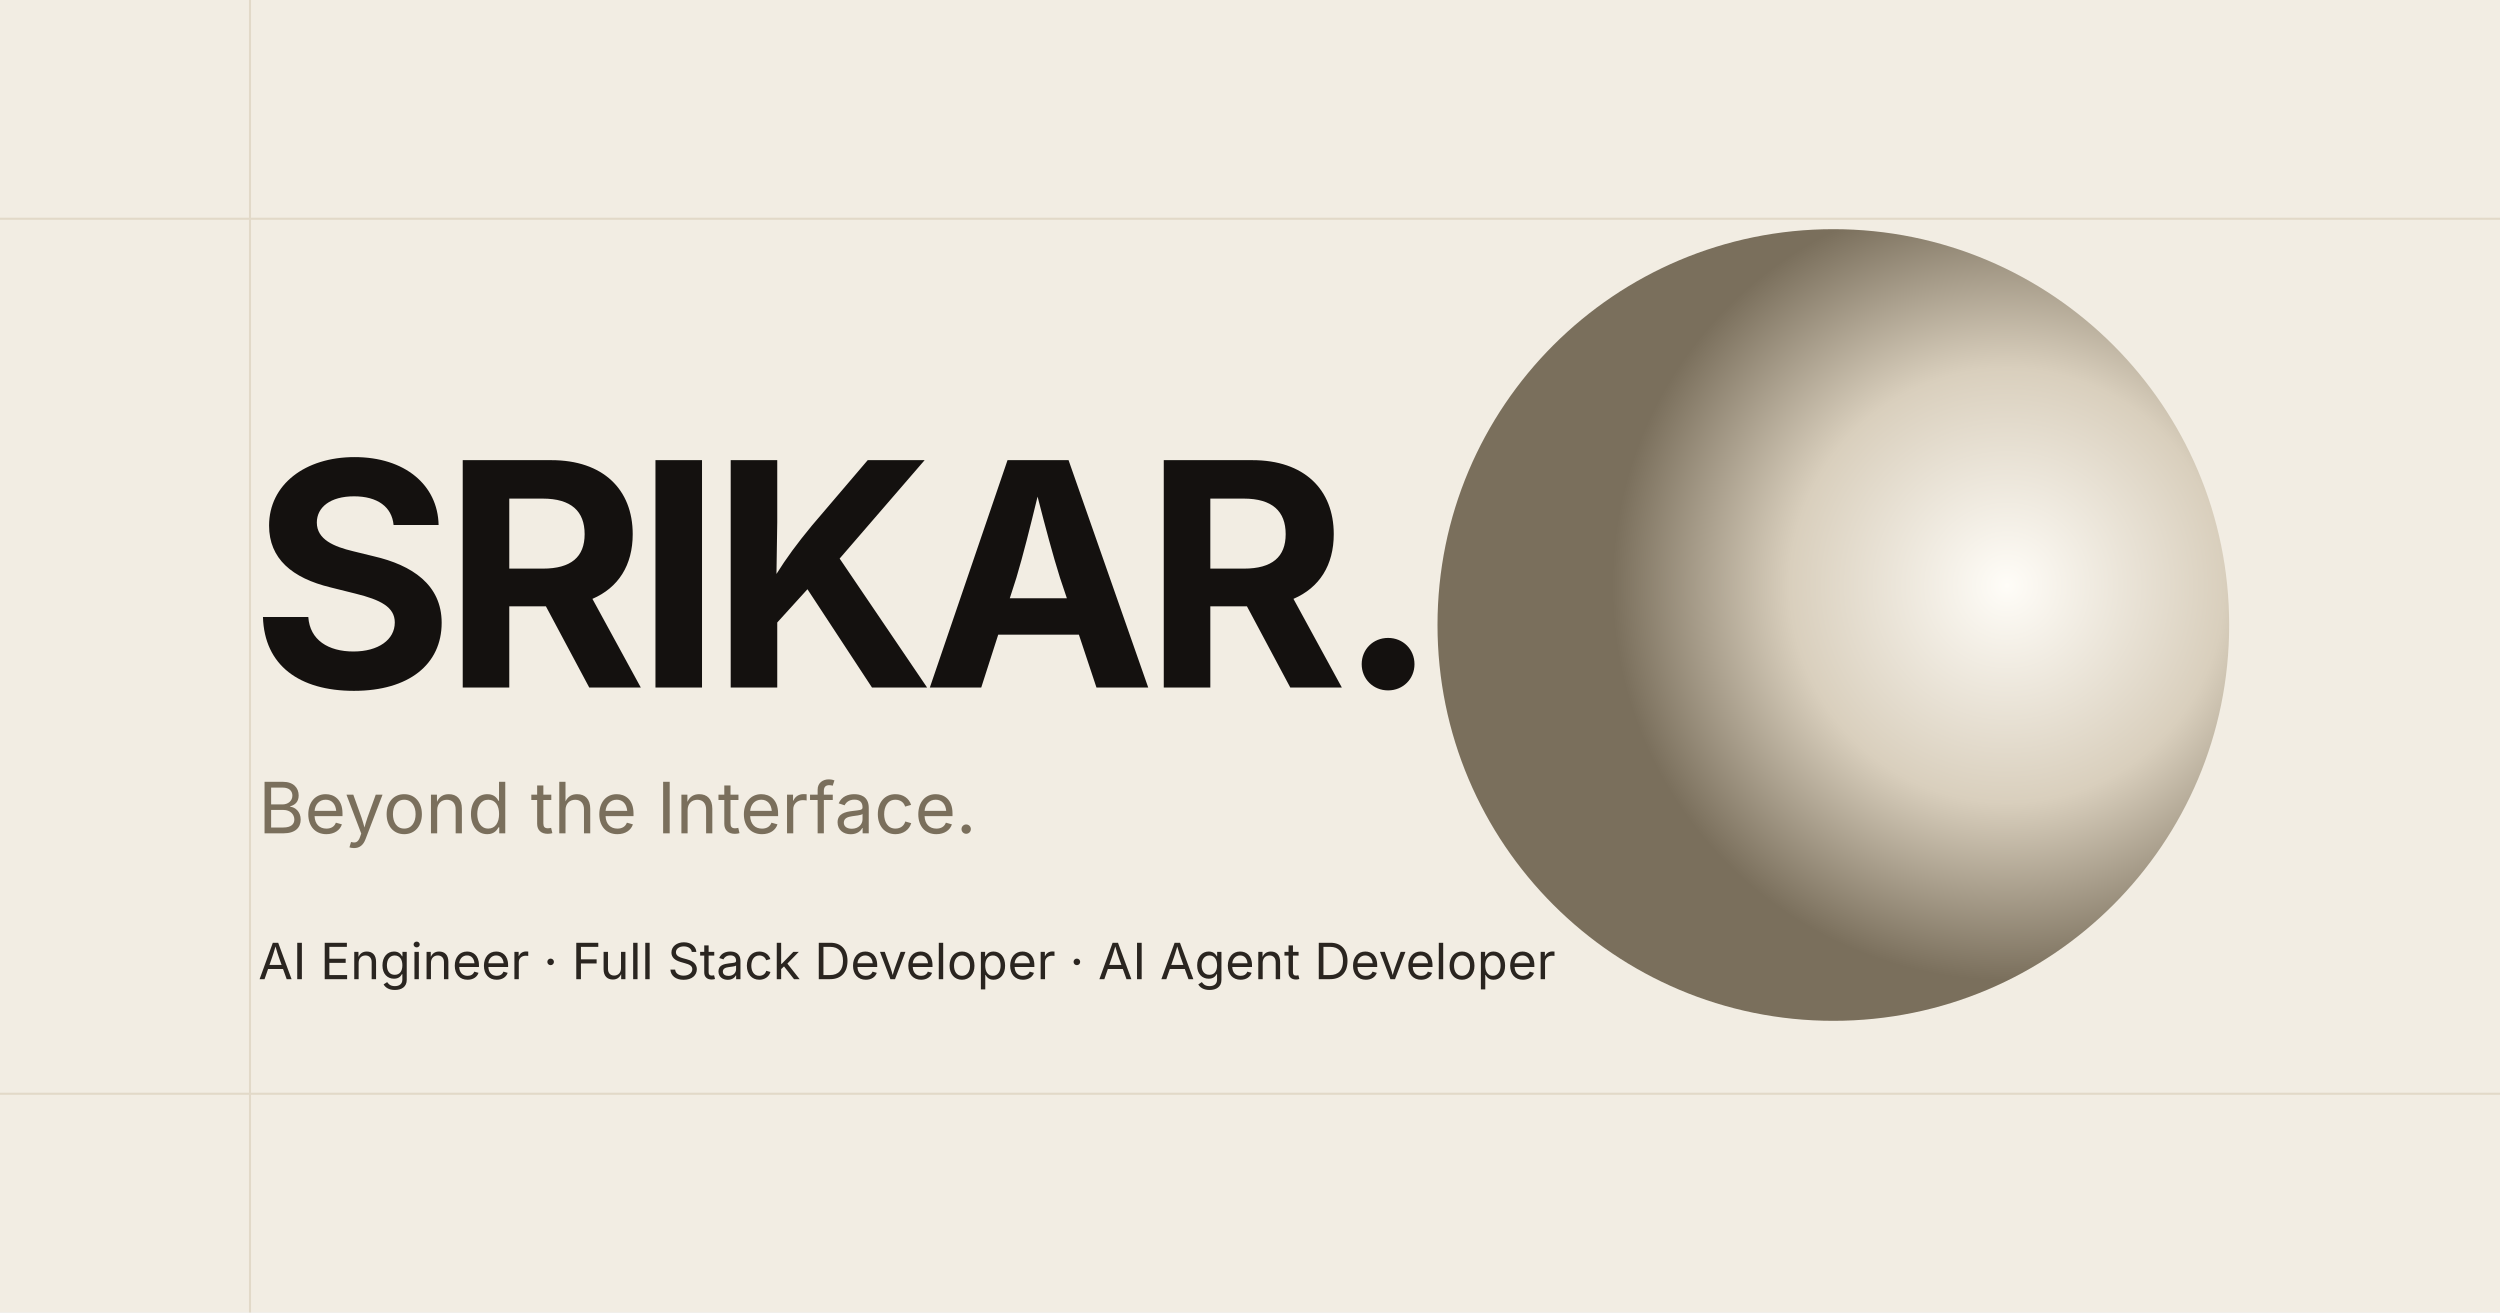
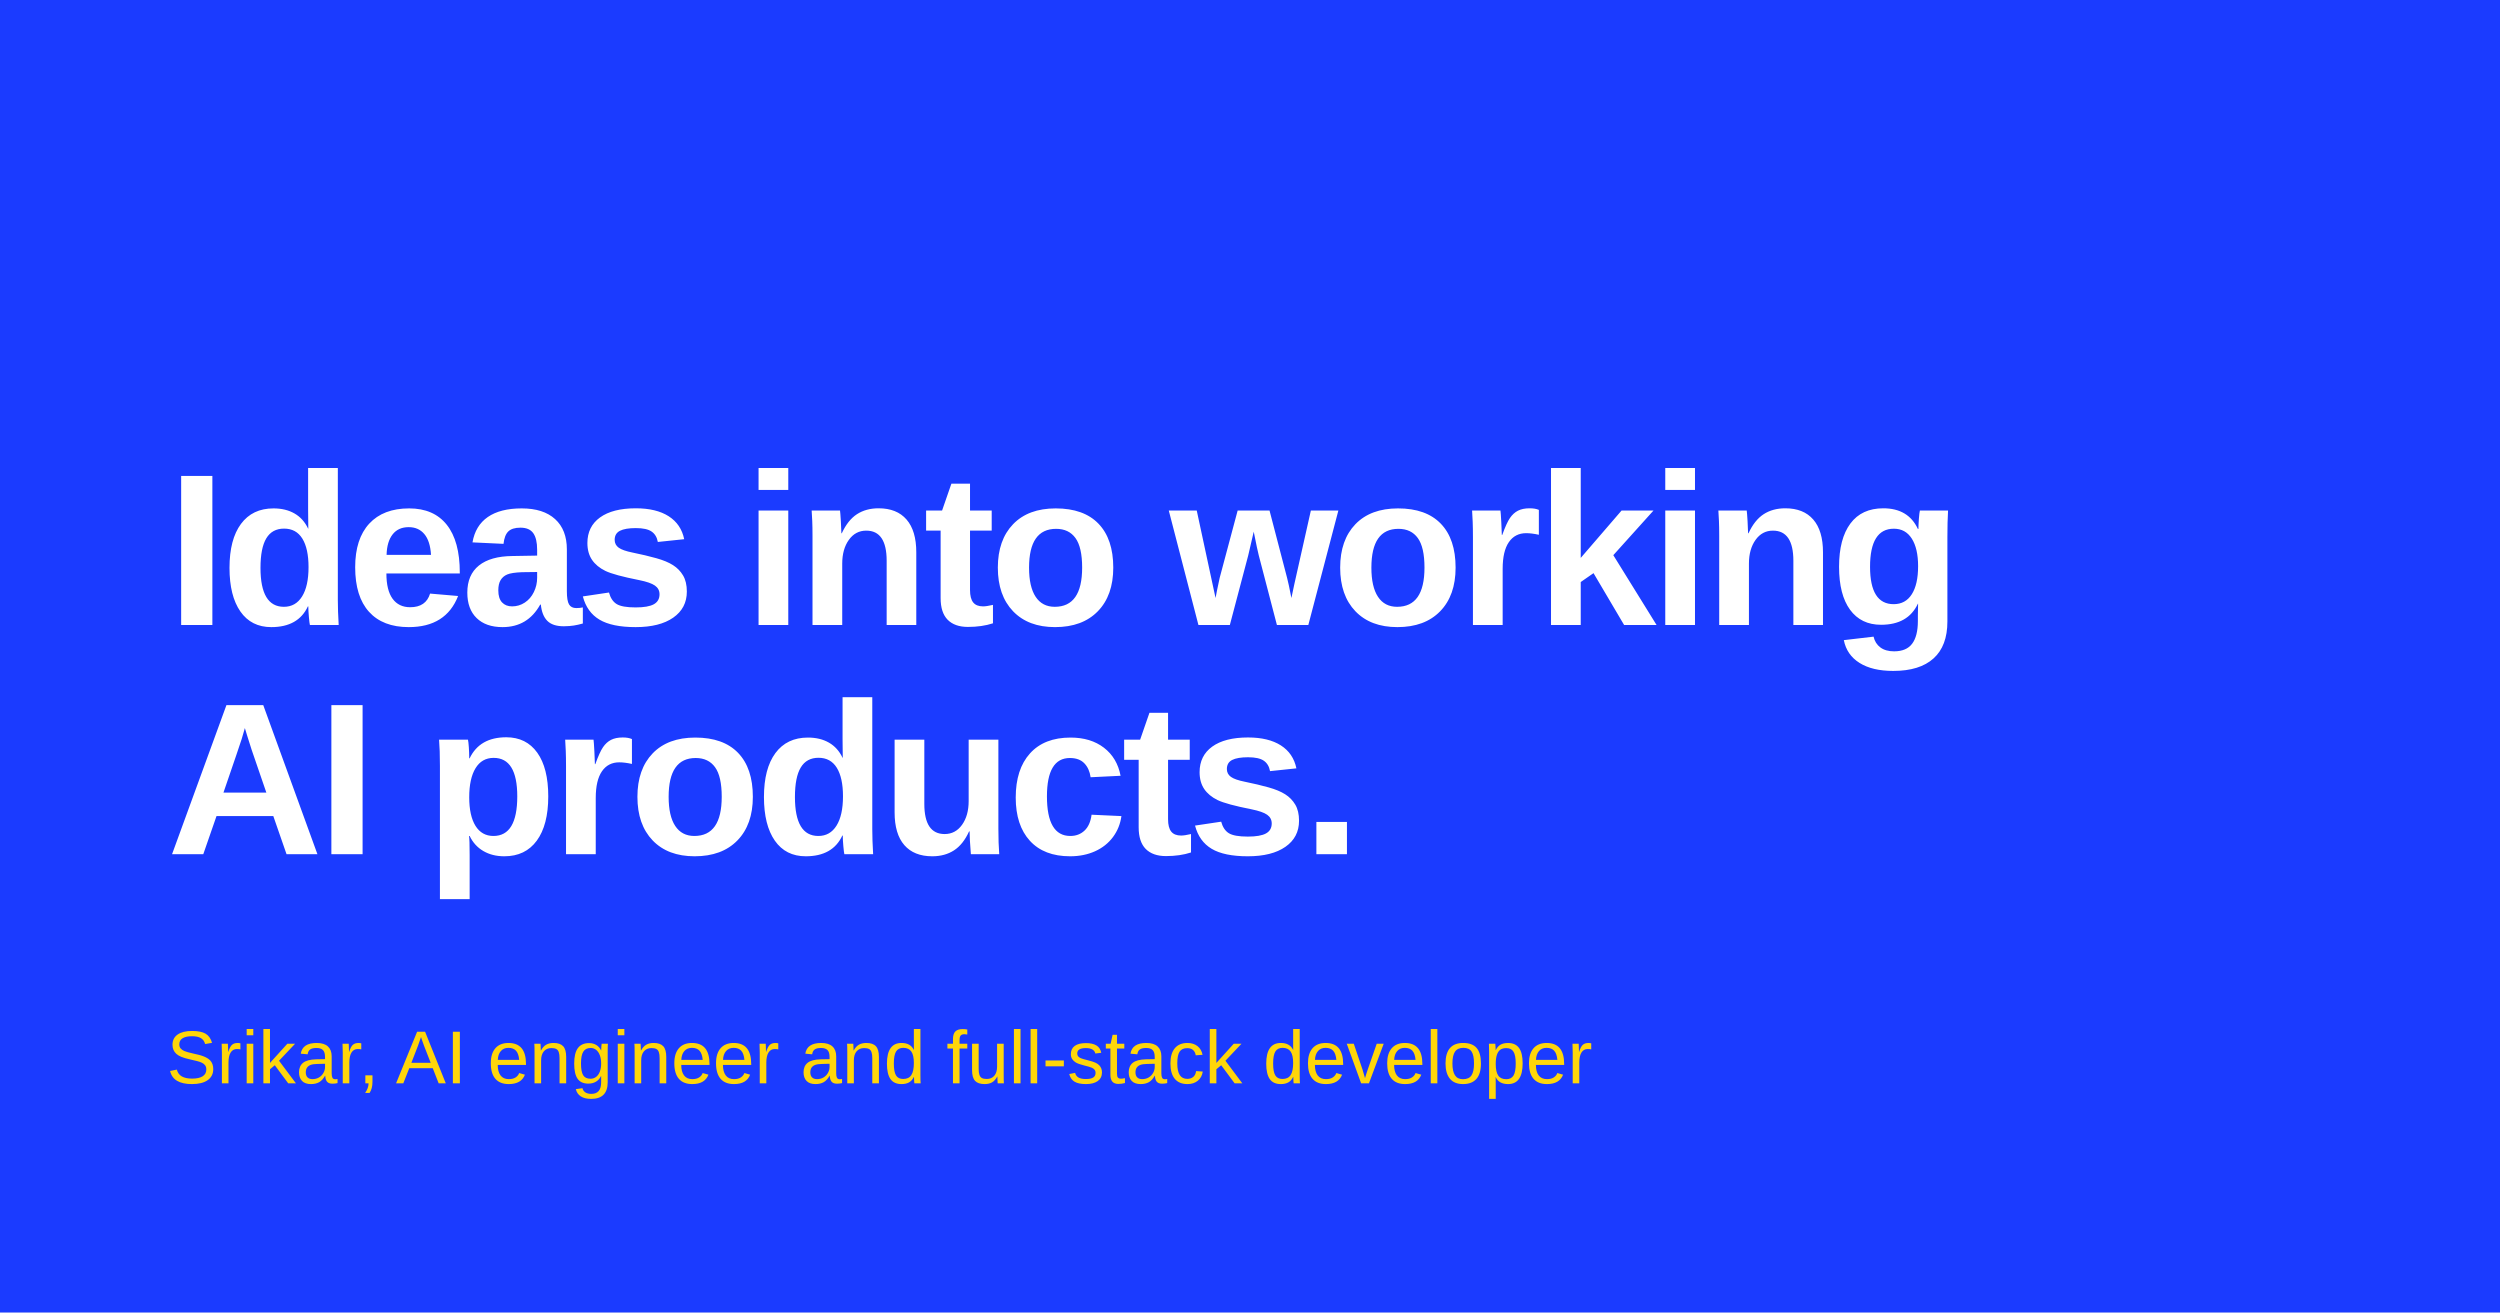
<svg xmlns="http://www.w3.org/2000/svg" width="1200" height="630" viewBox="0 0 1200 630">
-   <defs>
-     <radialGradient id="o" cx=".72" cy=".45" r=".5">
-       <stop offset="0" stop-color="#fffdf8" />
-       <stop offset=".55" stop-color="#d9cfbd" />
-       <stop offset="1" stop-color="#7a6f5c" />
-     </radialGradient>
-   </defs>
-   <rect width="1200" height="630" fill="#f2ede3" />
-   <circle cx="880" cy="300" r="190" fill="url(#o)" />
-   <g stroke="#e2d9c8">
-     <path d="M0 105H1200M0 525H1200M120 0V630" />
-   </g>
-   <text x="120" y="330" font-family="Inter,Arial,sans-serif" font-weight="700" font-size="150" letter-spacing="-6" fill="#14110f">SRIKAR.</text>
-   <text x="124" y="400" font-family="Inter,Arial,sans-serif" font-size="34" fill="#7a6f5c">Beyond the Interface.</text>
-   <text x="124" y="470" font-family="Inter,Arial,sans-serif" font-size="24" fill="#2a2520">AI Engineer · Full Stack Developer · AI Agent Developer</text>
+   <rect width="1200" height="630" fill="#1b3bff" />
+   <text x="80" y="300" font-family="Arial, Helvetica, sans-serif" font-weight="700" font-size="104" fill="#fff" letter-spacing="-3">Ideas into working</text>
+   <text x="80" y="410" font-family="Arial, Helvetica, sans-serif" font-weight="700" font-size="104" fill="#fff" letter-spacing="-3">AI products.</text>
+   <text x="80" y="520" font-family="Arial, Helvetica, sans-serif" font-size="36" fill="#ffd60a">Srikar, AI engineer and full-stack developer</text>
</svg>
